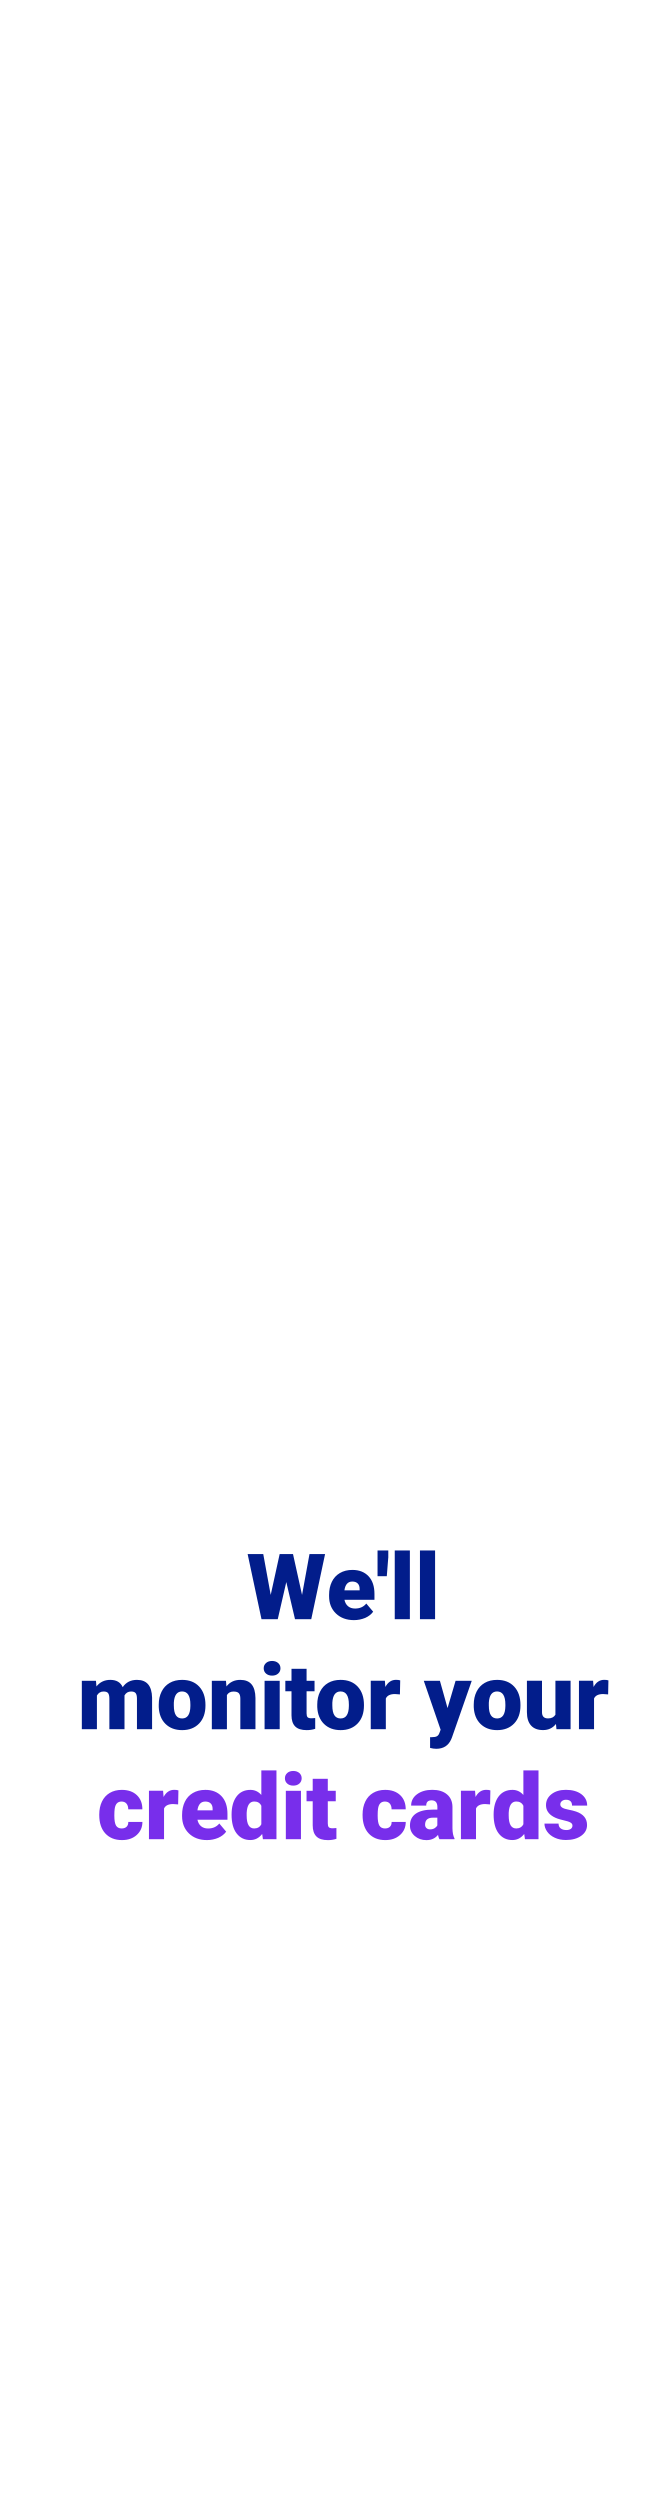
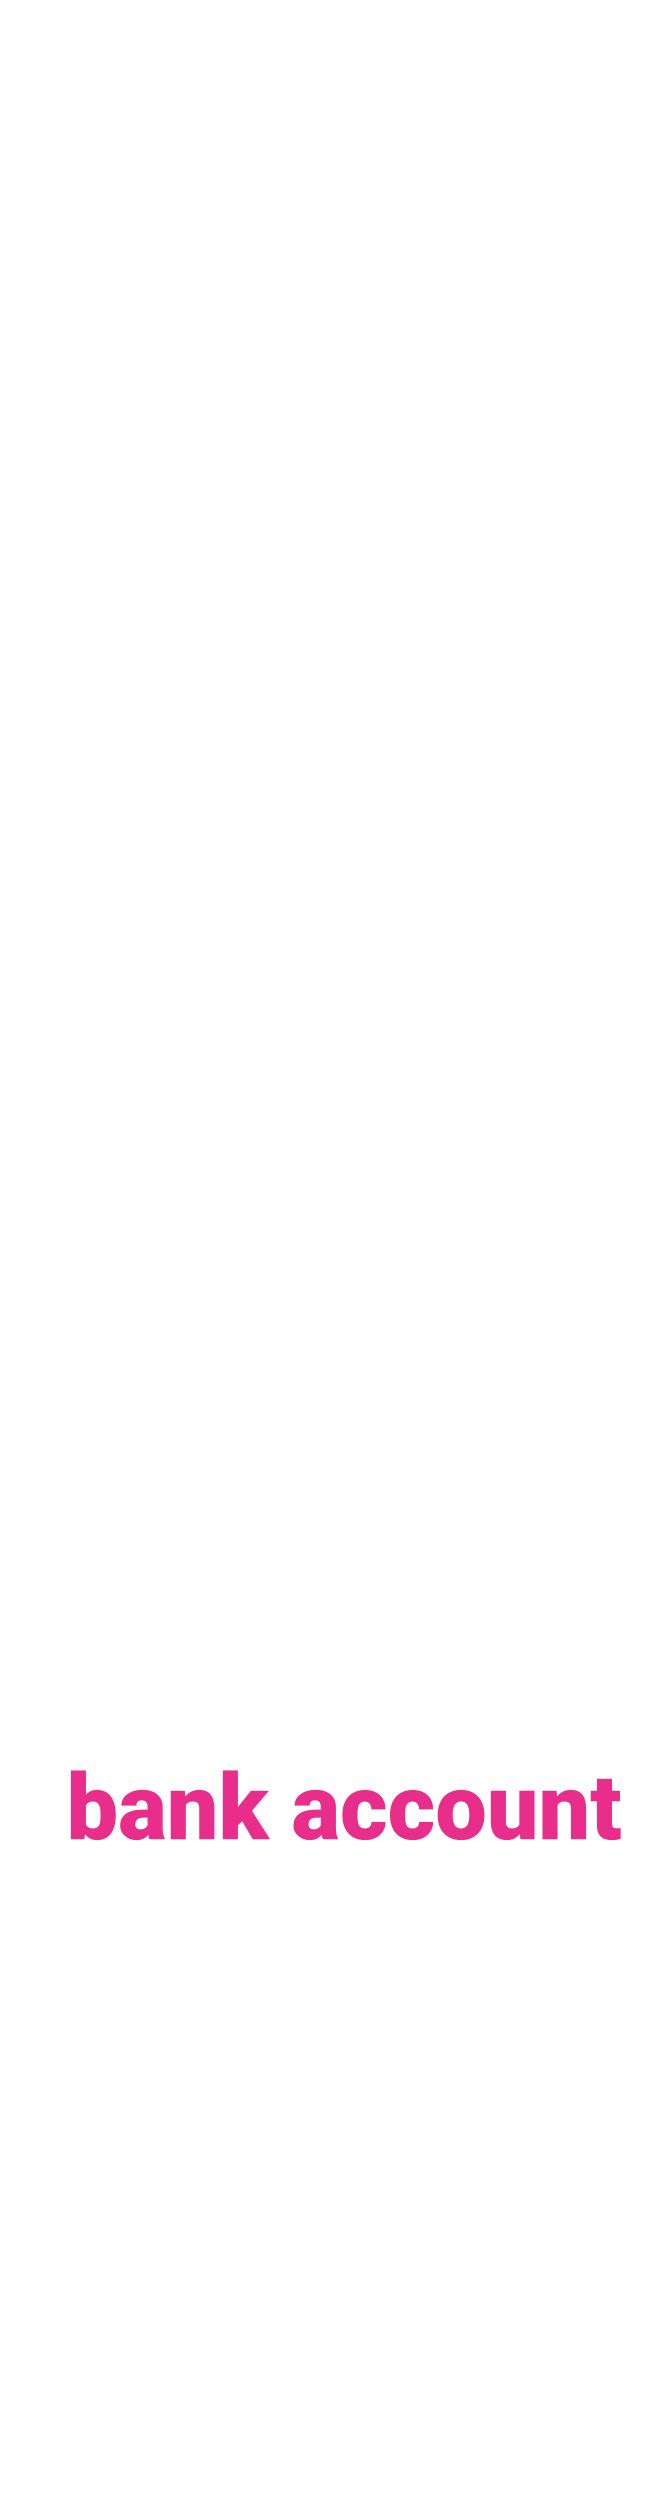
<svg xmlns="http://www.w3.org/2000/svg" id="Layer_1" viewBox="0 0 160 600">
-   <style>.st0{fill:#021d8b}.st1{fill:#782eeb}</style>
-   <path class="st0" d="M72.49 382.78l1.79-9.81h3.74l-3.32 15.64h-3.9l-2.09-8.92-2.05 8.92h-3.9l-3.33-15.64h3.75l1.79 9.81 2.15-9.81h3.2l2.17 9.81zM84.96 388.83c-1.78 0-3.23-.53-4.33-1.59s-1.65-2.45-1.65-4.15v-.3c0-1.19.22-2.24.66-3.15.44-.91 1.08-1.61 1.93-2.11s1.85-.75 3.01-.75c1.63 0 2.92.51 3.87 1.52s1.42 2.43 1.42 4.24v1.41h-7.2c.13.65.41 1.16.85 1.54.44.37 1 .56 1.7.56 1.15 0 2.04-.4 2.69-1.2l1.65 1.96c-.45.62-1.09 1.12-1.92 1.49-.84.34-1.73.53-2.68.53zm-.41-9.26c-1.06 0-1.69.7-1.89 2.11h3.65v-.28c.01-.58-.13-1.03-.44-1.35s-.75-.48-1.32-.48zM93.18 373.85l-.35 4.44h-2.22v-6.18h2.58v1.74zM98.37 388.61h-3.63v-16.5h3.63v16.5zM104.42 388.61h-3.63v-16.5h3.63v16.5zM23.03 403.39l.12 1.36c.82-1.05 1.93-1.58 3.32-1.58 1.47 0 2.46.58 2.98 1.75.79-1.17 1.93-1.75 3.42-1.75 2.36 0 3.57 1.42 3.63 4.28v7.56h-3.63v-7.34c0-.59-.1-1.03-.3-1.3s-.57-.41-1.1-.41c-.72 0-1.25.32-1.6.96l.01.15v7.94h-3.63v-7.32c0-.61-.1-1.05-.29-1.32s-.56-.41-1.11-.41c-.69 0-1.22.32-1.59.96v8.09h-3.62v-11.62h3.39zM38.1 409.09c0-1.16.23-2.19.68-3.1.45-.91 1.1-1.6 1.94-2.09s1.84-.73 2.98-.73c1.74 0 3.11.54 4.11 1.62 1 1.08 1.5 2.54 1.5 4.4v.13c0 1.81-.5 3.25-1.51 4.31-1.01 1.06-2.37 1.6-4.09 1.6-1.65 0-2.98-.5-3.99-1.49-1-.99-1.54-2.34-1.62-4.03v-.62zm3.62.23c0 1.07.17 1.86.5 2.36s.83.75 1.49.75c1.29 0 1.95-.99 1.98-2.98v-.37c0-2.08-.67-3.13-2-3.13-1.21 0-1.87.9-1.97 2.7v.67zM54.23 403.39l.12 1.36c.8-1.05 1.91-1.58 3.32-1.58 1.21 0 2.11.36 2.71 1.08.6.72.91 1.81.93 3.27v7.49h-3.63v-7.34c0-.59-.12-1.02-.35-1.29-.24-.28-.67-.41-1.29-.41-.71 0-1.24.28-1.58.84v8.21h-3.62V403.4h3.39zM63.29 400.39c0-.52.19-.94.56-1.27s.86-.49 1.45-.49 1.08.17 1.45.49.56.75.56 1.27-.19.94-.56 1.27-.86.49-1.45.49-1.08-.17-1.45-.49-.56-.75-.56-1.27zm3.84 14.62H63.5v-11.62h3.63v11.62zM73.58 400.5v2.89h1.91v2.51h-1.91v5.32c0 .44.08.74.24.91s.47.26.93.26c.36 0 .66-.02.9-.06v2.59c-.65.21-1.33.31-2.04.31-1.25 0-2.17-.29-2.76-.88s-.89-1.48-.89-2.67v-5.77h-1.48v-2.51h1.48v-2.89h3.62zM76.14 409.09c0-1.16.23-2.19.68-3.1.45-.91 1.1-1.6 1.94-2.09s1.84-.73 2.98-.73c1.74 0 3.11.54 4.11 1.62 1 1.08 1.5 2.54 1.5 4.4v.13c0 1.81-.5 3.25-1.51 4.31-1.01 1.06-2.37 1.6-4.09 1.6-1.65 0-2.98-.5-3.99-1.49-1-.99-1.54-2.34-1.62-4.03v-.62zm3.62.23c0 1.07.17 1.86.5 2.36s.83.75 1.49.75c1.29 0 1.95-.99 1.98-2.98v-.37c0-2.08-.67-3.13-2-3.13-1.21 0-1.87.9-1.97 2.7v.67zM95.98 406.66l-1.19-.09c-1.14 0-1.87.36-2.19 1.07V415h-3.62v-11.62h3.39l.12 1.49c.61-1.14 1.46-1.71 2.55-1.71.39 0 .72.04 1.01.13l-.07 3.37zM107.41 409.94l1.93-6.55h3.88l-4.74 13.57-.2.49c-.67 1.5-1.86 2.26-3.57 2.26-.47 0-.97-.07-1.49-.21v-2.58h.47c.51 0 .9-.07 1.17-.22.27-.15.47-.41.6-.79l.29-.77-4.04-11.74h3.87l1.83 6.54zM113.7 409.09c0-1.16.23-2.19.68-3.1.45-.91 1.1-1.6 1.94-2.09s1.84-.73 2.98-.73c1.74 0 3.11.54 4.11 1.62 1 1.08 1.5 2.54 1.5 4.4v.13c0 1.81-.5 3.25-1.51 4.31-1.01 1.06-2.37 1.6-4.09 1.6-1.65 0-2.98-.5-3.99-1.49-1-.99-1.54-2.34-1.62-4.03v-.62zm3.62.23c0 1.07.17 1.86.5 2.36s.83.75 1.49.75c1.29 0 1.95-.99 1.98-2.98v-.37c0-2.08-.67-3.13-2-3.13-1.21 0-1.87.9-1.97 2.7v.67zM133.43 413.75c-.77.98-1.8 1.47-3.1 1.47-1.27 0-2.24-.37-2.89-1.11-.66-.74-.98-1.81-.98-3.2v-7.53h3.62v7.55c0 1 .48 1.49 1.45 1.49.83 0 1.42-.3 1.77-.89v-8.15h3.64V415h-3.39l-.12-1.25zM145.95 406.66l-1.19-.09c-1.14 0-1.87.36-2.19 1.07V415h-3.62v-11.62h3.39l.12 1.49c.61-1.14 1.46-1.71 2.55-1.71.39 0 .72.04 1.01.13l-.07 3.37z" />
-   <path class="st1" d="M29.2 438.83c.51 0 .9-.14 1.18-.41s.42-.66.41-1.16h3.39c0 1.28-.46 2.32-1.37 3.14-.91.82-2.09 1.22-3.53 1.22-1.69 0-3.02-.53-4-1.59-.97-1.06-1.46-2.53-1.46-4.4v-.15c0-1.17.22-2.21.65-3.11.43-.9 1.06-1.59 1.87-2.07s1.78-.73 2.9-.73c1.51 0 2.71.42 3.6 1.26s1.33 1.97 1.33 3.41h-3.39c0-.6-.15-1.06-.44-1.39s-.69-.48-1.18-.48c-.94 0-1.49.6-1.64 1.79-.05.38-.08.9-.08 1.57 0 1.17.14 1.98.42 2.43s.73.67 1.34.67zM42.75 433.06l-1.19-.09c-1.14 0-1.87.36-2.19 1.07v7.36h-3.62v-11.62h3.39l.12 1.49c.61-1.14 1.46-1.71 2.55-1.71.39 0 .72.04 1.01.13l-.07 3.37zM49.68 441.62c-1.78 0-3.23-.53-4.33-1.59s-1.65-2.45-1.65-4.15v-.3c0-1.19.22-2.24.66-3.15.44-.91 1.08-1.61 1.93-2.11s1.85-.75 3.01-.75c1.63 0 2.92.51 3.87 1.52s1.42 2.43 1.42 4.24v1.41h-7.2c.13.65.41 1.16.85 1.54.44.37 1 .56 1.7.56 1.15 0 2.04-.4 2.69-1.2l1.65 1.96c-.45.62-1.09 1.12-1.92 1.49-.84.35-1.73.53-2.68.53zm-.41-9.25c-1.06 0-1.69.7-1.89 2.11h3.65v-.28c.01-.58-.13-1.03-.44-1.35s-.75-.48-1.32-.48zM55.58 435.51c0-1.84.4-3.29 1.19-4.35.79-1.06 1.91-1.59 3.33-1.59 1.04 0 1.91.41 2.62 1.22v-5.89h3.63v16.5H63.1l-.18-1.25c-.75.97-1.69 1.46-2.84 1.46-1.38 0-2.48-.53-3.29-1.59-.81-1.04-1.21-2.55-1.21-4.51zm3.62.23c0 2.06.6 3.09 1.8 3.09.8 0 1.38-.34 1.72-1.01v-4.43c-.33-.69-.9-1.03-1.7-1.03-1.12 0-1.72.9-1.82 2.71v.67zM68.38 426.79c0-.52.19-.94.56-1.27.37-.33.86-.49 1.45-.49s1.08.17 1.45.49c.37.33.56.75.56 1.27s-.19.94-.56 1.27c-.37.33-.86.49-1.45.49s-1.08-.16-1.45-.49c-.37-.33-.56-.75-.56-1.27zm3.85 14.62H68.6v-11.62h3.63v11.62zM78.67 426.9v2.89h1.91v2.51h-1.91v5.32c0 .44.08.74.24.91s.47.26.93.26c.36 0 .66-.02.9-.06v2.59c-.65.21-1.33.31-2.04.31-1.25 0-2.17-.29-2.76-.88-.59-.59-.89-1.48-.89-2.67v-5.77h-1.48v-2.51h1.48v-2.89h3.62zM92.4 438.83c.51 0 .9-.14 1.18-.41s.42-.66.41-1.16h3.39c0 1.28-.46 2.32-1.37 3.14-.91.82-2.09 1.22-3.53 1.22-1.69 0-3.02-.53-4-1.59-.97-1.06-1.46-2.53-1.46-4.4v-.15c0-1.17.22-2.21.65-3.11.43-.9 1.06-1.59 1.87-2.07s1.78-.73 2.9-.73c1.51 0 2.71.42 3.6 1.26s1.33 1.97 1.33 3.41h-3.39c0-.6-.15-1.06-.44-1.39s-.69-.48-1.18-.48c-.94 0-1.49.6-1.64 1.79-.05.38-.08.9-.08 1.57 0 1.17.14 1.98.42 2.43s.73.67 1.34.67zM105.46 441.41c-.13-.24-.24-.58-.34-1.04-.67.84-1.6 1.26-2.79 1.26-1.1 0-2.03-.33-2.79-.99s-1.15-1.5-1.15-2.5c0-1.26.47-2.21 1.4-2.86s2.28-.97 4.06-.97h1.12v-.62c0-1.07-.46-1.61-1.39-1.61-.86 0-1.29.42-1.29 1.27h-3.62c0-1.12.48-2.04 1.43-2.74.96-.7 2.17-1.05 3.66-1.05s2.65.36 3.51 1.08c.86.72 1.3 1.72 1.32 2.98v5.15c.01 1.07.18 1.88.49 2.45v.18h-3.62zm-2.26-2.36c.45 0 .83-.1 1.12-.29.3-.19.51-.41.64-.66v-1.86h-1.05c-1.26 0-1.89.57-1.89 1.7 0 .33.11.6.33.8s.5.31.85.31zM117.62 433.06l-1.19-.09c-1.14 0-1.87.36-2.19 1.07v7.36h-3.62v-11.62h3.39l.12 1.49c.61-1.14 1.46-1.71 2.55-1.71.39 0 .72.04 1.01.13l-.07 3.37zM118.47 435.51c0-1.84.4-3.29 1.19-4.35.79-1.06 1.91-1.59 3.33-1.59 1.04 0 1.91.41 2.62 1.22v-5.89h3.63v16.5h-3.25l-.18-1.25c-.75.97-1.69 1.46-2.84 1.46-1.38 0-2.48-.53-3.29-1.59-.8-1.04-1.21-2.55-1.21-4.51zm3.62.23c0 2.06.6 3.09 1.8 3.09.8 0 1.38-.34 1.72-1.01v-4.43c-.33-.69-.9-1.03-1.7-1.03-1.12 0-1.72.9-1.82 2.71v.67zM137.39 438.14c0-.31-.16-.55-.48-.74-.32-.19-.93-.38-1.84-.58-.9-.2-1.65-.46-2.23-.79s-1.04-.72-1.34-1.19c-.31-.46-.46-1-.46-1.6 0-1.07.44-1.95 1.32-2.64s2.03-1.04 3.46-1.04c1.53 0 2.76.35 3.7 1.04.93.7 1.4 1.61 1.4 2.74h-3.63c0-.93-.49-1.4-1.47-1.4-.38 0-.7.11-.96.32s-.39.47-.39.79c0 .32.16.58.47.78.32.2.82.37 1.51.49.69.13 1.3.28 1.82.46 1.75.6 2.62 1.68 2.62 3.23 0 1.06-.47 1.92-1.41 2.59-.94.67-2.16 1-3.66 1-1 0-1.88-.18-2.66-.54-.78-.36-1.39-.84-1.83-1.46-.44-.62-.66-1.26-.66-1.94h3.38c.01.54.19.93.54 1.18s.78.37 1.32.37c.49 0 .86-.1 1.11-.3.24-.18.37-.44.37-.77z" />
+   <style>.st0{fill:#e82d8a}</style>
+   <path class="st0" d="M27.77 435.7c0 1.91-.39 3.37-1.18 4.39s-1.9 1.54-3.33 1.54c-1.18 0-2.13-.47-2.86-1.41l-.15 1.19h-3.24v-16.5h3.62v5.81c.67-.77 1.54-1.15 2.61-1.15 1.45 0 2.56.52 3.35 1.56s1.18 2.5 1.18 4.38v.19zm-3.63-.24c0-1.12-.15-1.91-.45-2.39-.3-.48-.75-.71-1.37-.71-.82 0-1.38.31-1.7.93v4.61c.31.62.88.92 1.72.92.85 0 1.39-.42 1.62-1.24.12-.4.18-1.11.18-2.12zM35.91 441.41c-.13-.24-.24-.58-.34-1.04-.67.84-1.6 1.26-2.79 1.26-1.1 0-2.03-.33-2.79-.99-.77-.66-1.15-1.49-1.15-2.5 0-1.26.47-2.21 1.4-2.86s2.28-.97 4.06-.97h1.12v-.62c0-1.07-.46-1.61-1.39-1.61-.86 0-1.29.42-1.29 1.27h-3.62c0-1.12.48-2.04 1.43-2.74.96-.7 2.17-1.05 3.66-1.05s2.65.36 3.51 1.08 1.3 1.71 1.32 2.98v5.15c.01 1.07.18 1.88.49 2.45v.18h-3.62zm-2.26-2.36c.45 0 .83-.1 1.12-.29.3-.19.51-.41.64-.66v-1.86h-1.05c-1.26 0-1.89.57-1.89 1.7 0 .33.11.6.33.8s.5.31.85.31zM44.37 429.79l.12 1.36c.8-1.05 1.91-1.58 3.32-1.58 1.21 0 2.11.36 2.71 1.08.6.72.91 1.81.93 3.27v7.49h-3.63v-7.34c0-.59-.12-1.02-.35-1.29-.24-.28-.67-.41-1.29-.41-.71 0-1.24.28-1.58.84v8.21h-3.62V429.8h3.39zM58.12 437.08l-1.02 1.02v3.31h-3.62V424.9h3.62v8.77l.37-.48 2.73-3.39h4.34l-4.07 4.78 4.34 6.84h-4.15l-2.54-4.34zM77.51 441.41c-.13-.24-.24-.58-.34-1.04-.67.84-1.6 1.26-2.79 1.26-1.1 0-2.03-.33-2.79-.99-.77-.66-1.15-1.49-1.15-2.5 0-1.26.47-2.21 1.4-2.86s2.28-.97 4.06-.97H77v-.62c0-1.07-.46-1.61-1.39-1.61-.86 0-1.29.42-1.29 1.27H70.7c0-1.12.48-2.04 1.43-2.74.96-.7 2.17-1.05 3.66-1.05s2.65.36 3.51 1.08 1.3 1.71 1.32 2.98v5.15c.01 1.07.18 1.88.49 2.45v.18h-3.6zm-2.27-2.36c.45 0 .83-.1 1.12-.29.3-.19.51-.41.64-.66v-1.86h-1.05c-1.26 0-1.89.57-1.89 1.7 0 .33.11.6.33.8s.51.31.85.31zM87.55 438.83c.51 0 .9-.14 1.18-.41.28-.28.42-.66.41-1.15h3.39c0 1.27-.46 2.32-1.37 3.14-.91.82-2.09 1.22-3.53 1.22-1.69 0-3.02-.53-4-1.59s-1.46-2.53-1.46-4.4v-.15c0-1.17.22-2.21.65-3.11.43-.9 1.06-1.59 1.87-2.07s1.78-.72 2.9-.72c1.51 0 2.71.42 3.6 1.26s1.33 1.97 1.33 3.41h-3.39c0-.6-.15-1.06-.44-1.39s-.69-.48-1.18-.48c-.94 0-1.49.6-1.64 1.79-.05.38-.08.9-.08 1.57 0 1.17.14 1.98.42 2.43s.73.65 1.34.65zM98.98 438.83c.51 0 .9-.14 1.18-.41.28-.28.42-.66.41-1.15h3.39c0 1.27-.46 2.32-1.37 3.14-.91.82-2.09 1.22-3.53 1.22-1.69 0-3.02-.53-4-1.59s-1.46-2.53-1.46-4.4v-.15c0-1.17.22-2.21.65-3.11.43-.9 1.06-1.59 1.87-2.07s1.78-.72 2.9-.72c1.51 0 2.71.42 3.6 1.26s1.33 1.97 1.33 3.41h-3.39c0-.6-.15-1.06-.44-1.39s-.69-.48-1.18-.48c-.94 0-1.49.6-1.64 1.79-.05.38-.08.9-.08 1.57 0 1.17.14 1.98.42 2.43s.73.65 1.34.65zM105.04 435.49c0-1.16.23-2.19.68-3.1.45-.91 1.1-1.6 1.94-2.09s1.84-.73 2.98-.73c1.74 0 3.11.54 4.11 1.62 1 1.08 1.5 2.54 1.5 4.4v.13c0 1.81-.5 3.25-1.51 4.31-1.01 1.06-2.37 1.6-4.09 1.6-1.65 0-2.98-.5-3.99-1.49-1-.99-1.54-2.34-1.62-4.03v-.62zm3.62.23c0 1.07.17 1.86.5 2.36s.83.75 1.49.75c1.29 0 1.95-.99 1.98-2.98v-.37c0-2.08-.67-3.13-2-3.13-1.21 0-1.87.9-1.97 2.7v.67zM124.77 440.15c-.77.98-1.8 1.47-3.1 1.47-1.27 0-2.24-.37-2.89-1.11-.66-.74-.98-1.81-.98-3.2v-7.53h3.62v7.55c0 1 .48 1.49 1.45 1.49.83 0 1.42-.3 1.77-.89v-8.15h3.64v11.62h-3.39l-.12-1.25zM133.58 429.79l.12 1.36c.8-1.05 1.91-1.58 3.32-1.58 1.21 0 2.11.36 2.71 1.08.6.72.91 1.81.93 3.27v7.49h-3.63v-7.34c0-.59-.12-1.02-.35-1.29-.24-.28-.67-.41-1.29-.41-.71 0-1.24.28-1.58.84v8.21h-3.62V429.8h3.39zM146.88 426.9v2.89h1.91v2.51h-1.91v5.32c0 .44.08.74.24.91s.47.26.93.26c.36 0 .66-.02.9-.06v2.59c-.65.21-1.33.31-2.04.31-1.25 0-2.17-.29-2.76-.88s-.89-1.48-.89-2.67v-5.77h-1.48v-2.51h1.48v-2.89h3.62z" />
</svg>
